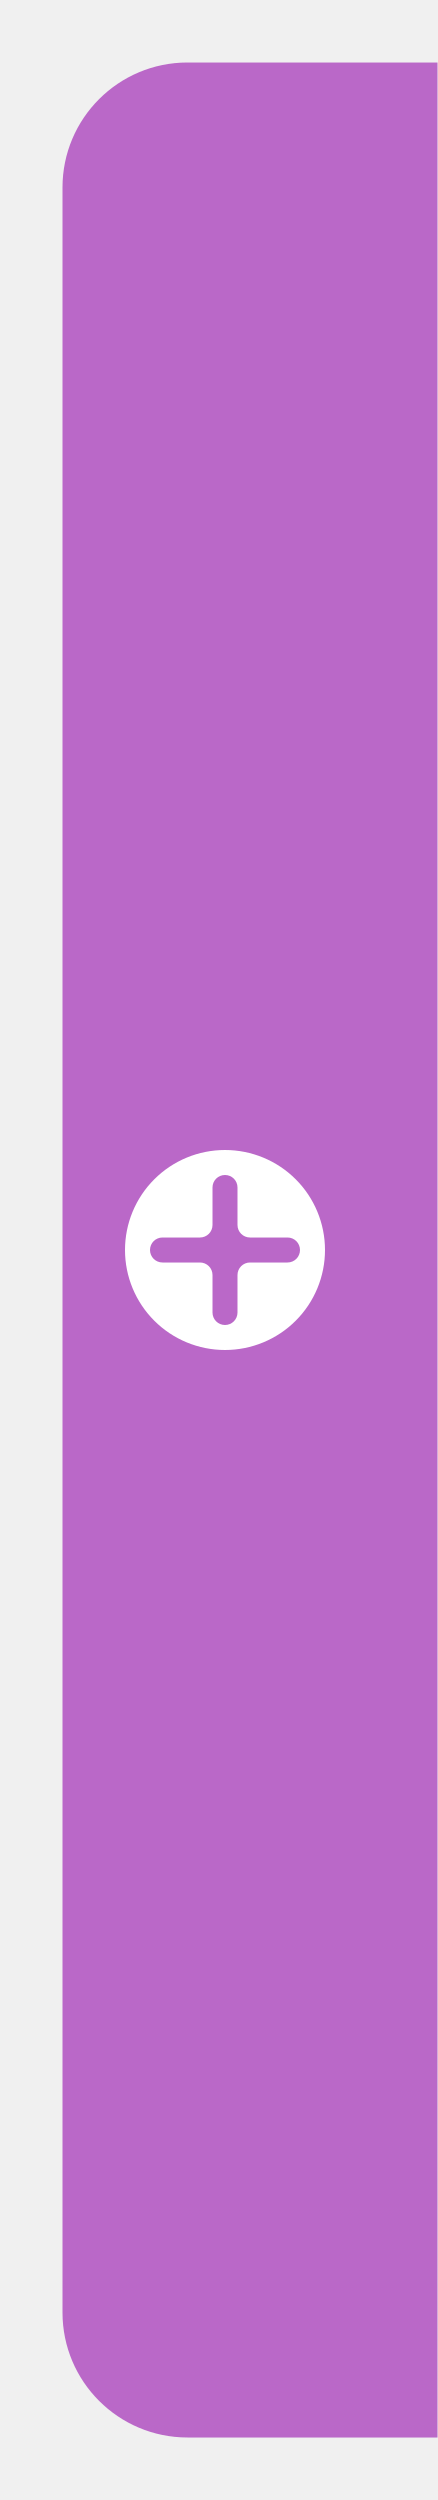
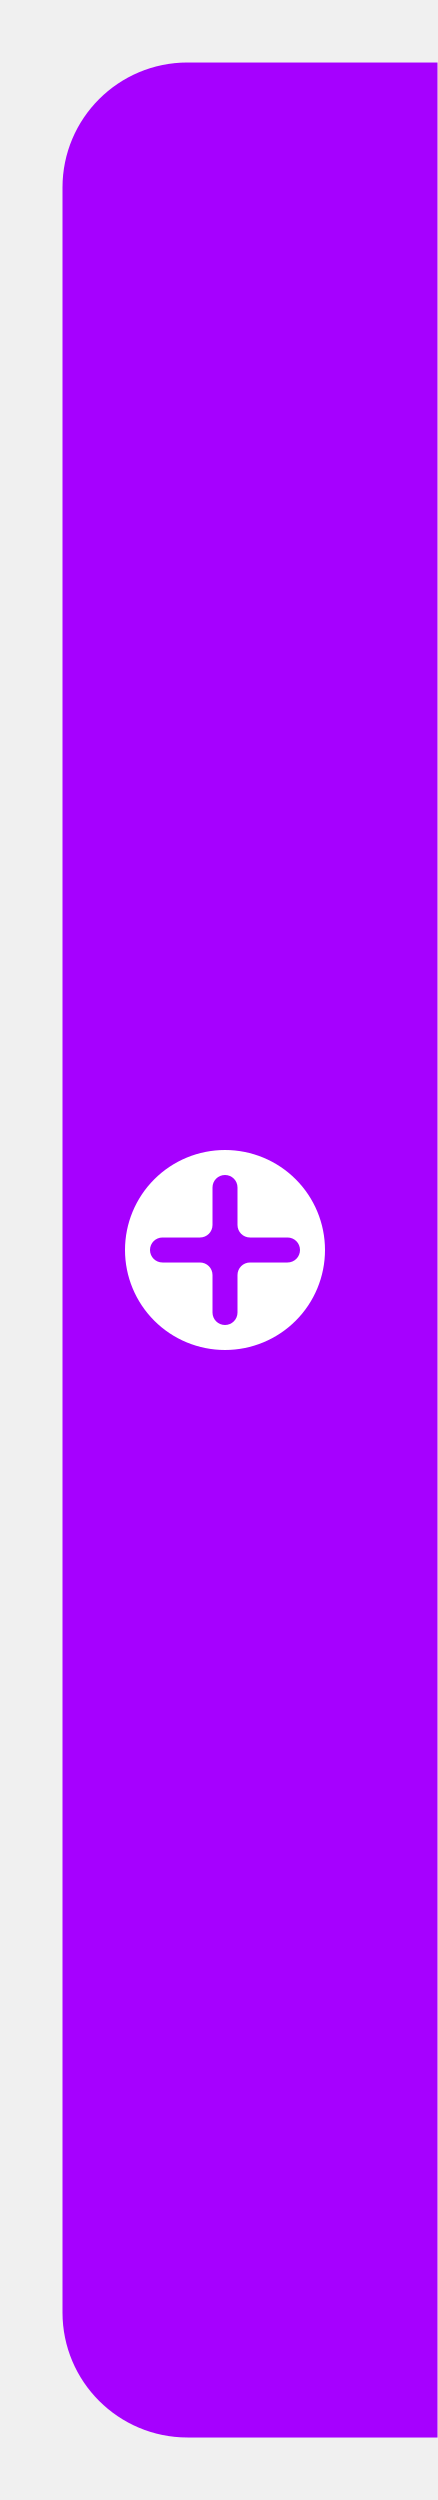
<svg xmlns="http://www.w3.org/2000/svg" width="35" height="200" viewBox="0 0 35 200" fill="none">
-   <path d="M5 15C5 9.477 9.477 5 15 5H35V195H15C9.477 195 5 190.523 5 185V15Z" fill="#BA68C8" />
+   <path d="M5 15C5 9.477 9.477 5 15 5H35V195H15C9.477 195 5 190.523 5 185V15Z" fill="#a600ff" />
  <path d="M18 94C17.446 94 17 94.446 17 95V98C17 98.552 16.552 99 16 99H13C12.446 99 12 99.446 12 100C12 100.554 12.446 101 13 101H16C16.552 101 17 101.448 17 102V105C17 105.554 17.446 106 18 106C18.554 106 19 105.554 19 105V102C19 101.448 19.448 101 20 101H23C23.554 101 24 100.554 24 100C24 99.446 23.554 99 23 99H20C19.448 99 19 98.552 19 98V95C19 94.446 18.554 94 18 94ZM26 100C26 102.122 25.157 104.157 23.657 105.657C22.157 107.157 20.122 108 18 108C15.878 108 13.843 107.157 12.343 105.657C10.843 104.157 10 102.122 10 100C10 97.878 10.843 95.843 12.343 94.343C13.843 92.843 15.878 92 18 92C20.122 92 22.157 92.843 23.657 94.343C25.157 95.843 26 97.878 26 100Z" fill="white" />
</svg>
